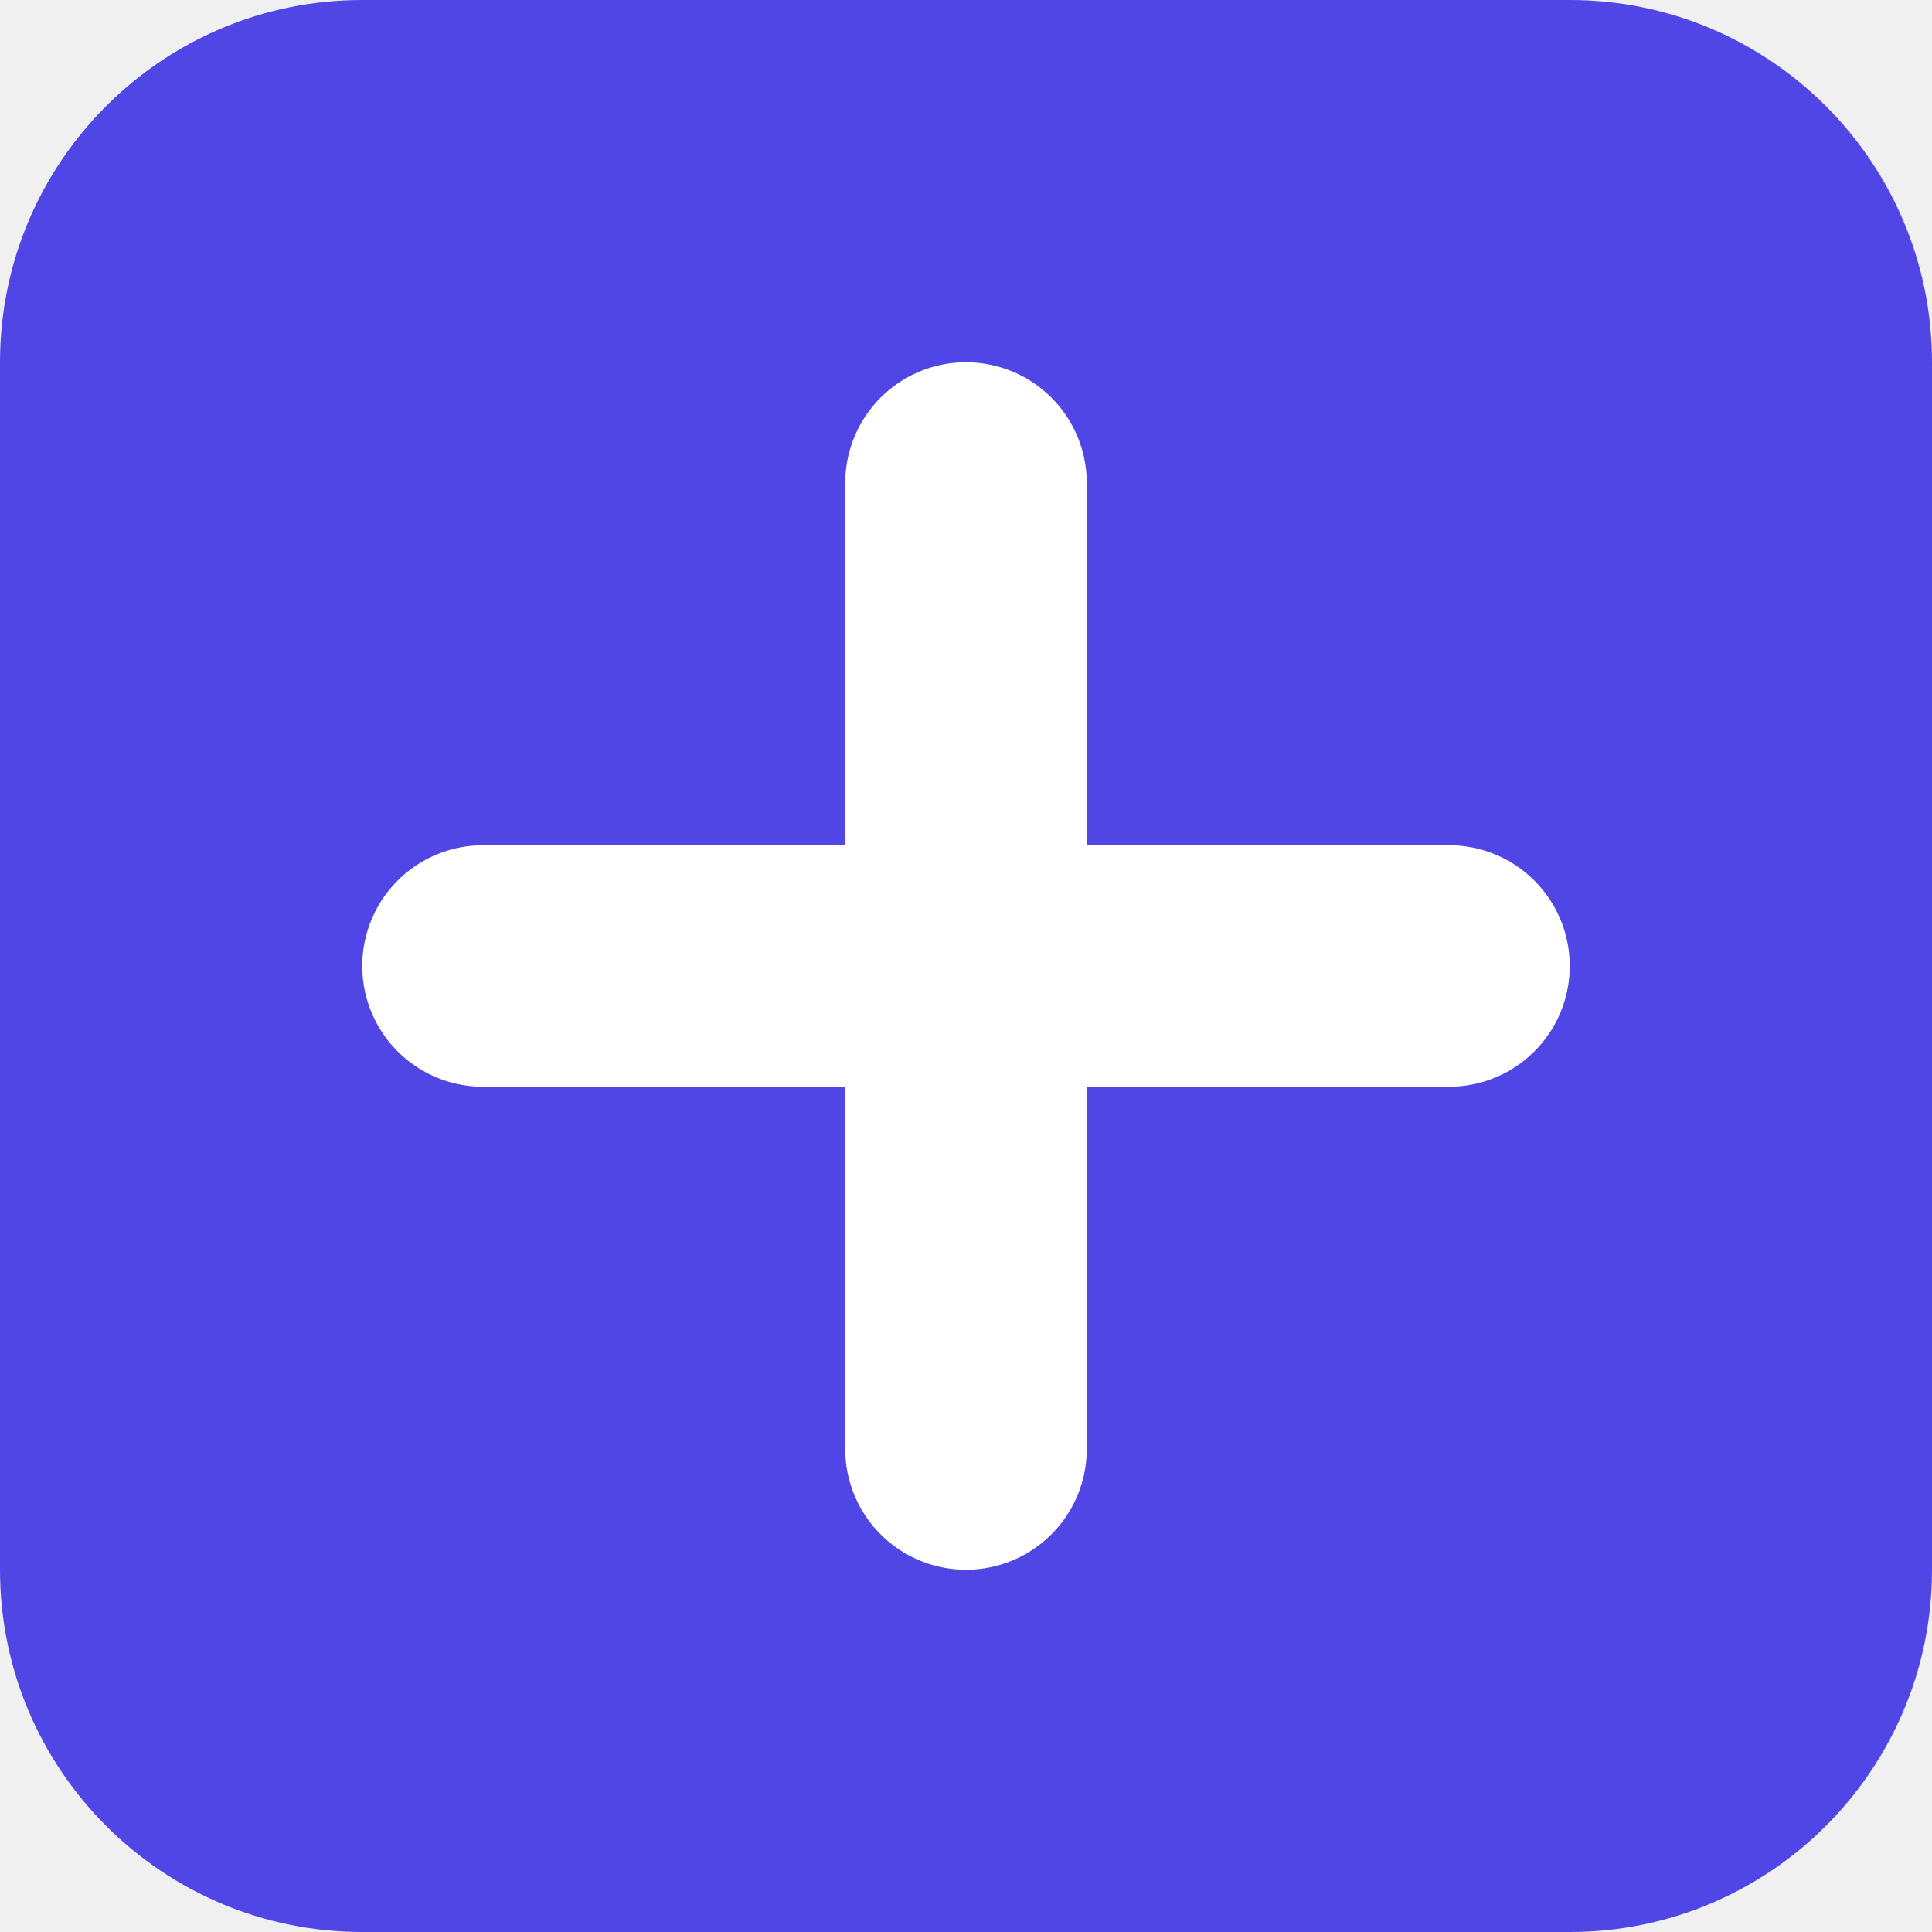
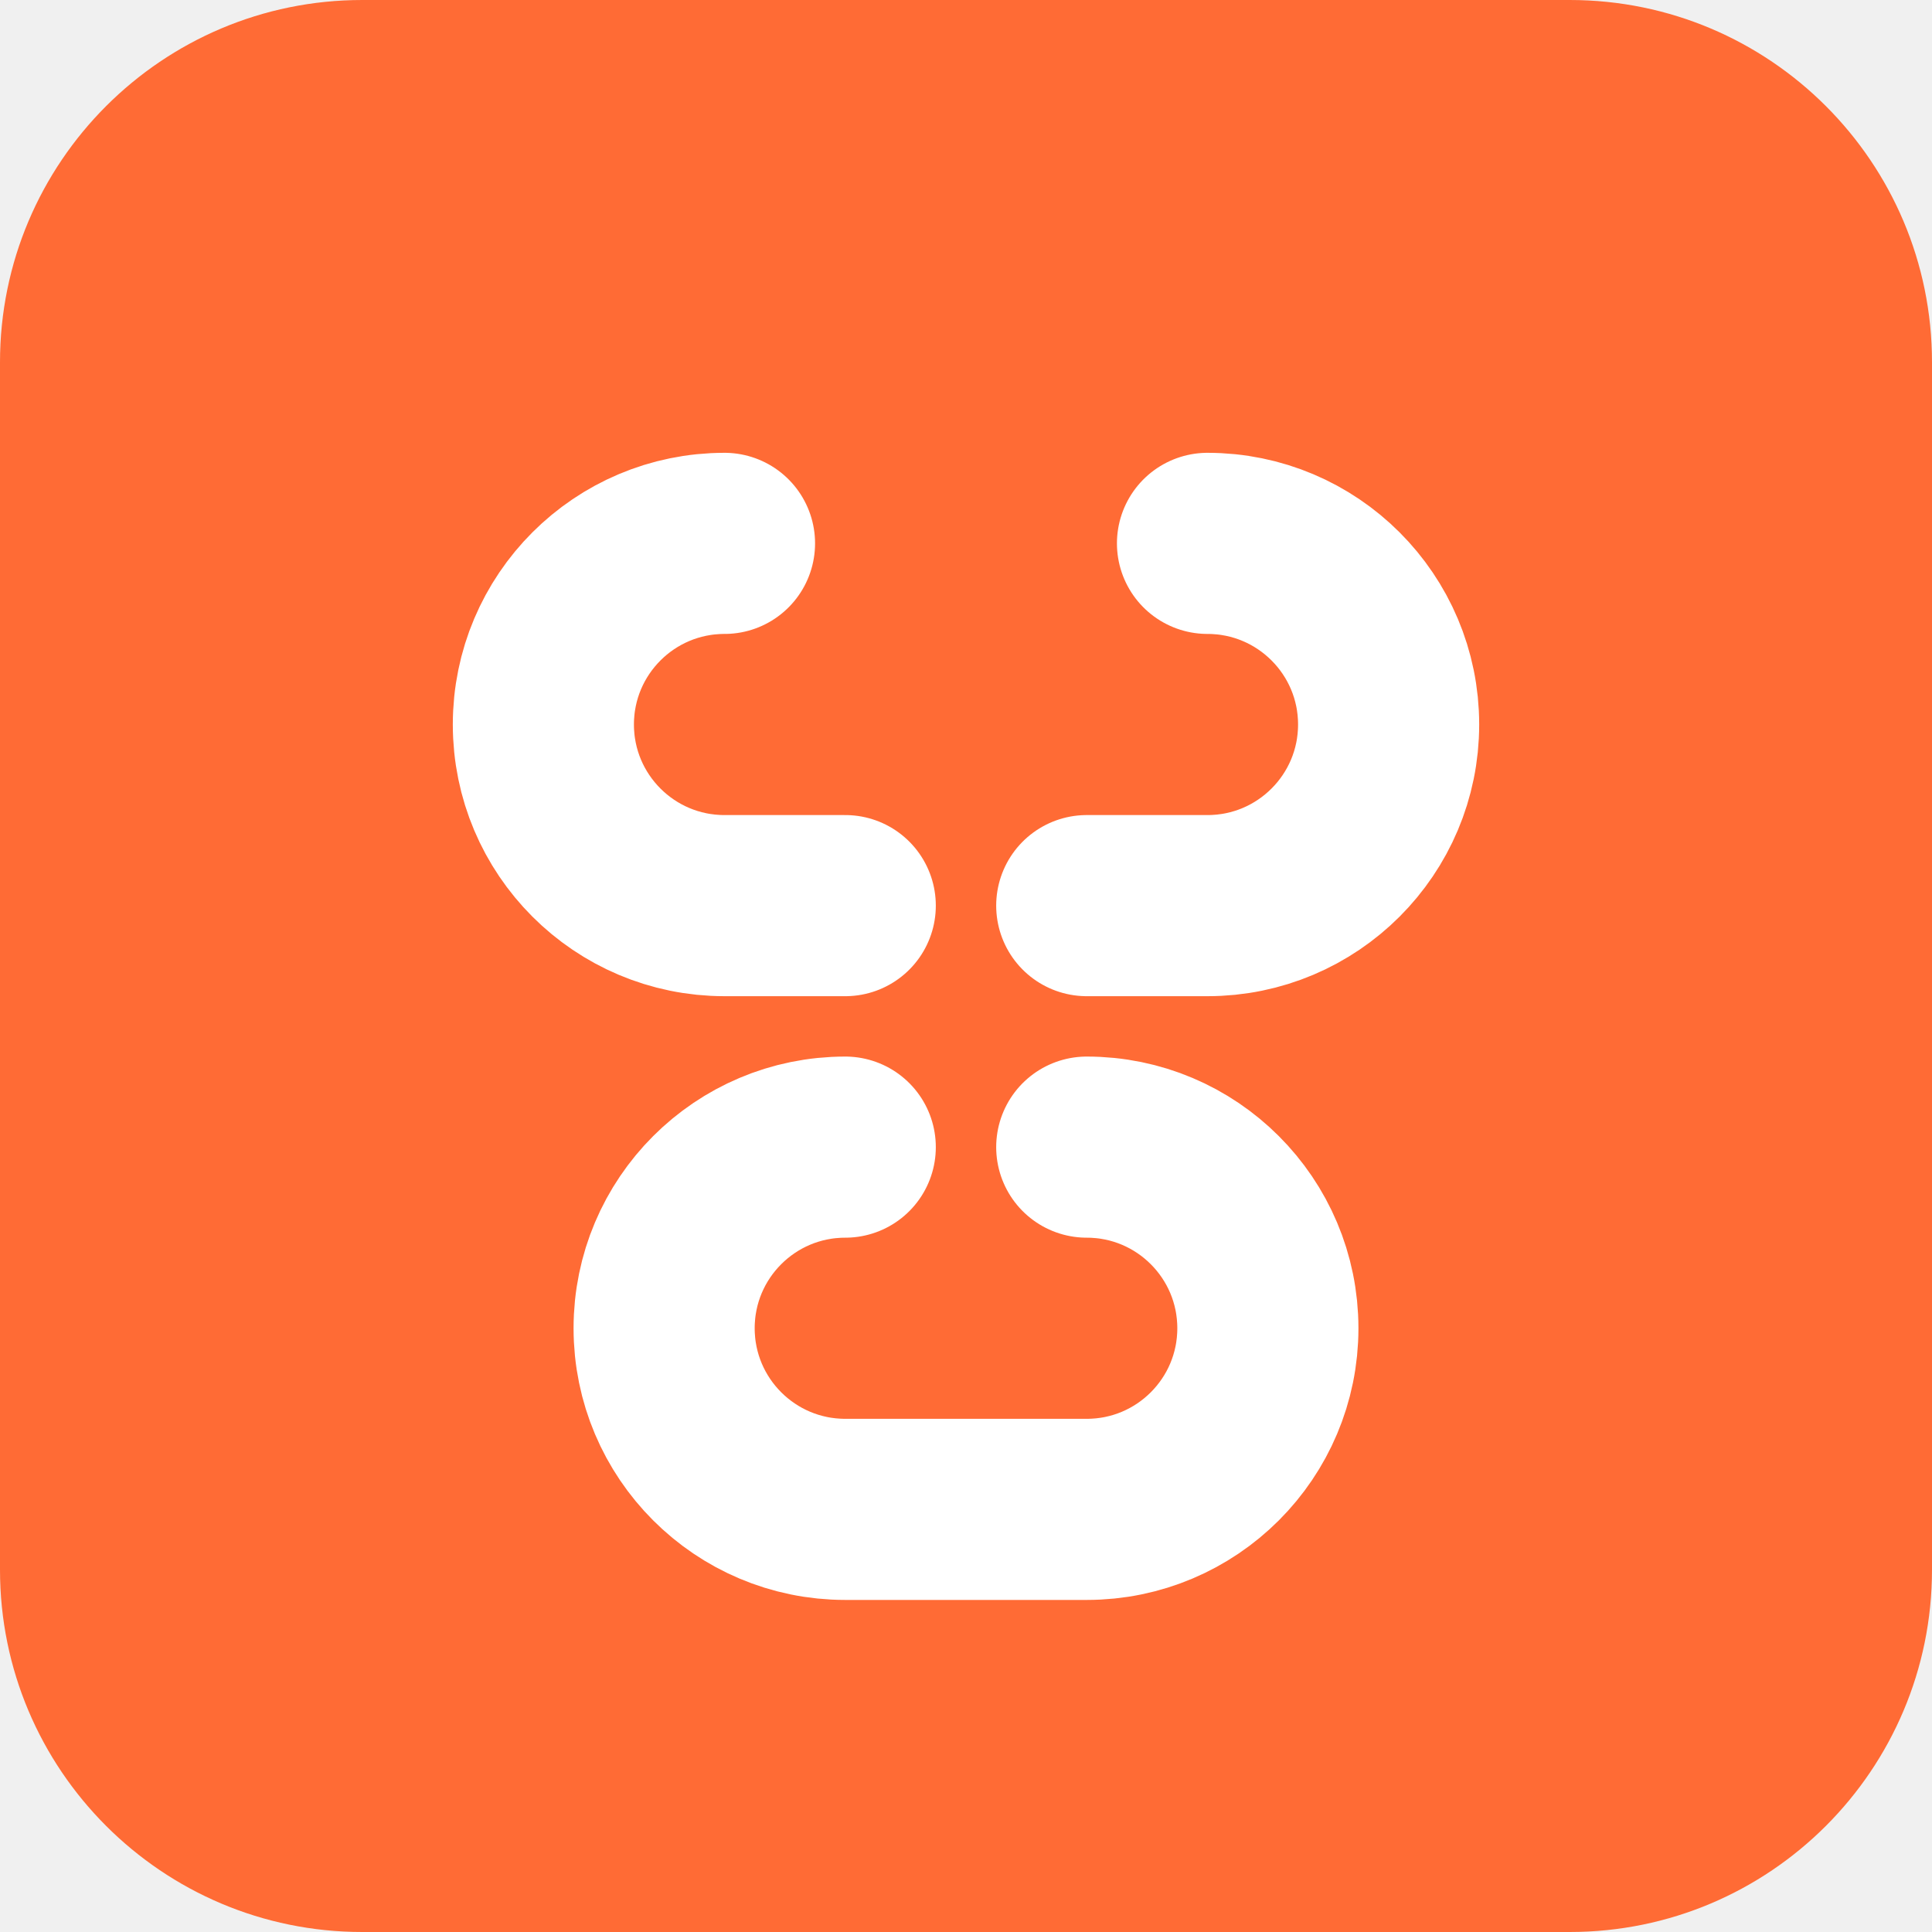
- <svg xmlns="http://www.w3.org/2000/svg" viewBox="0 0 16 16" fill="none">
-   <rect width="16" height="16" rx="3" fill="#4f46e5" />
-   <path d="M4 8h8M8 4v8" stroke="white" stroke-width="2" stroke-linecap="round" />
+ <svg xmlns="http://www.w3.org/2000/svg" viewBox="0 0 16 16">
+   <rect width="16" height="16" rx="3" fill="#ff6b35" />
+   <path d="M6 4.5a1.5 1.5 0 0 0-1.5 1.5v0a1.5 1.5 0 0 0 1.5 1.5h1M10 4.5a1.5 1.5 0 0 1 1.5 1.5v0a1.5 1.5 0 0 1-1.5 1.5h-1M7 9.5a1.5 1.5 0 0 0-1.5 1.5v0a1.5 1.5 0 0 0 1.5 1.5h2a1.5 1.5 0 0 0 1.5-1.5v0a1.5 1.5 0 0 0-1.5-1.5" stroke="white" stroke-width="1.5" stroke-linecap="round" fill="none" />
</svg>
